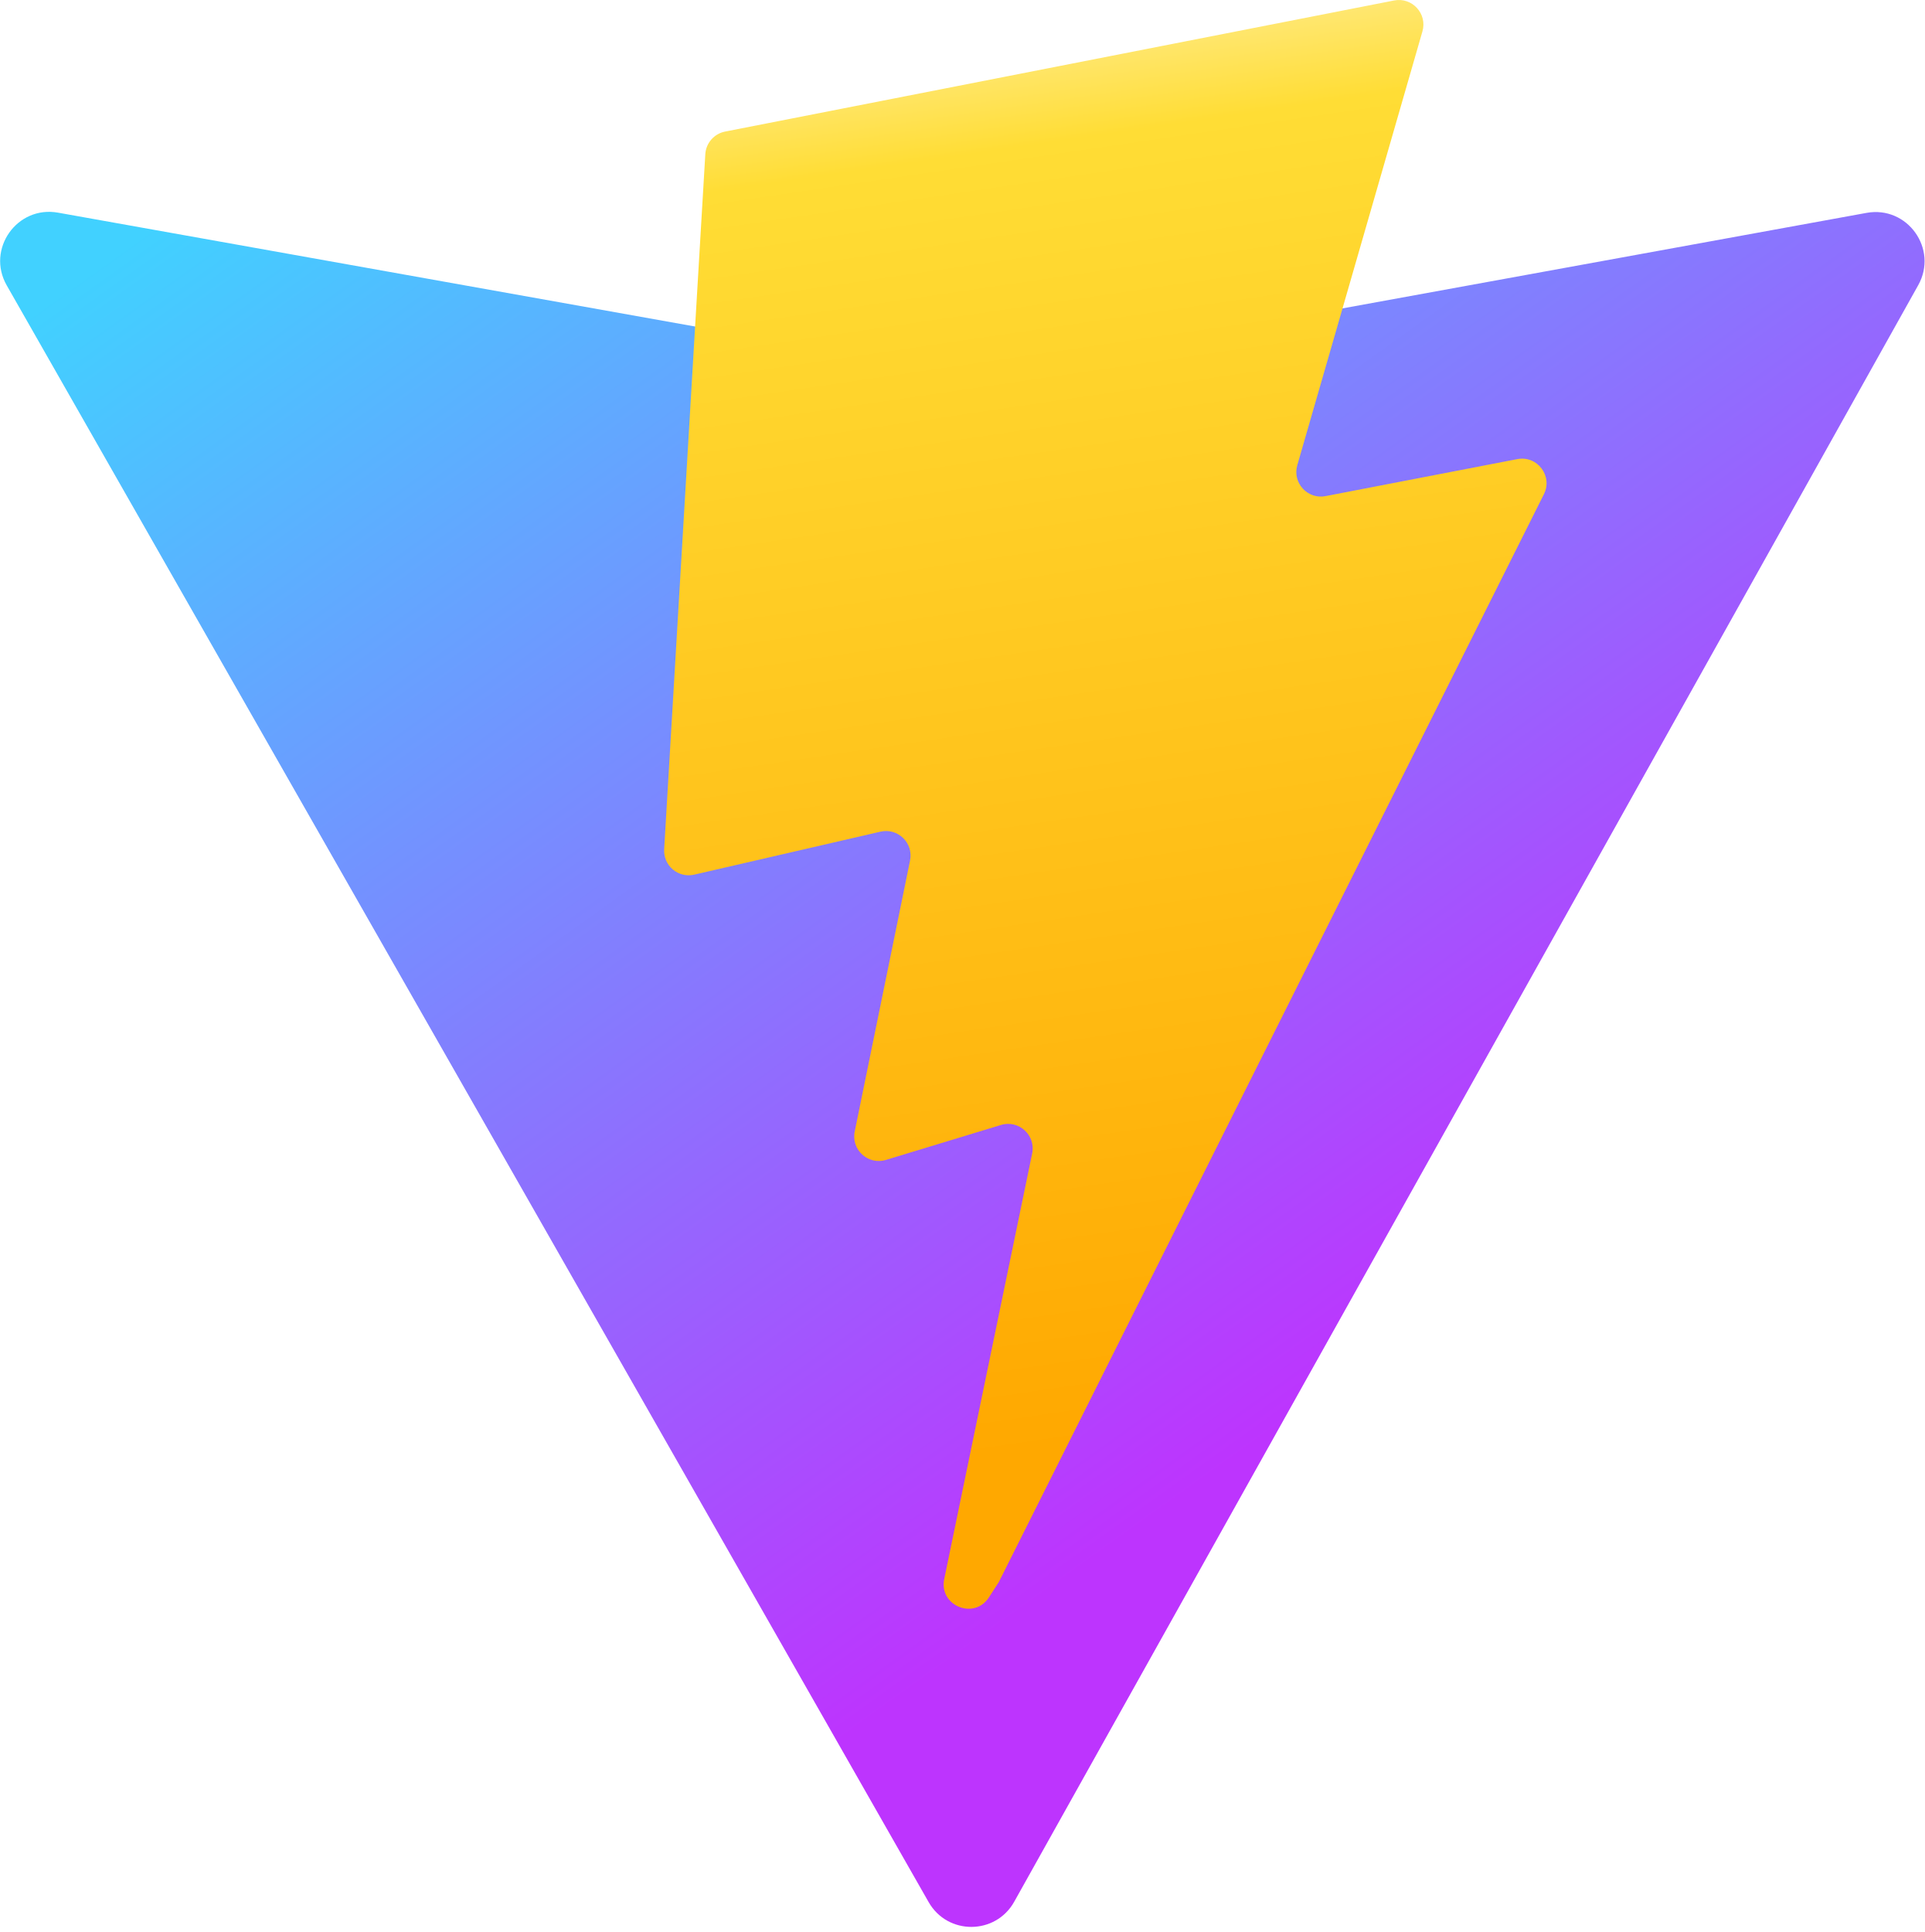
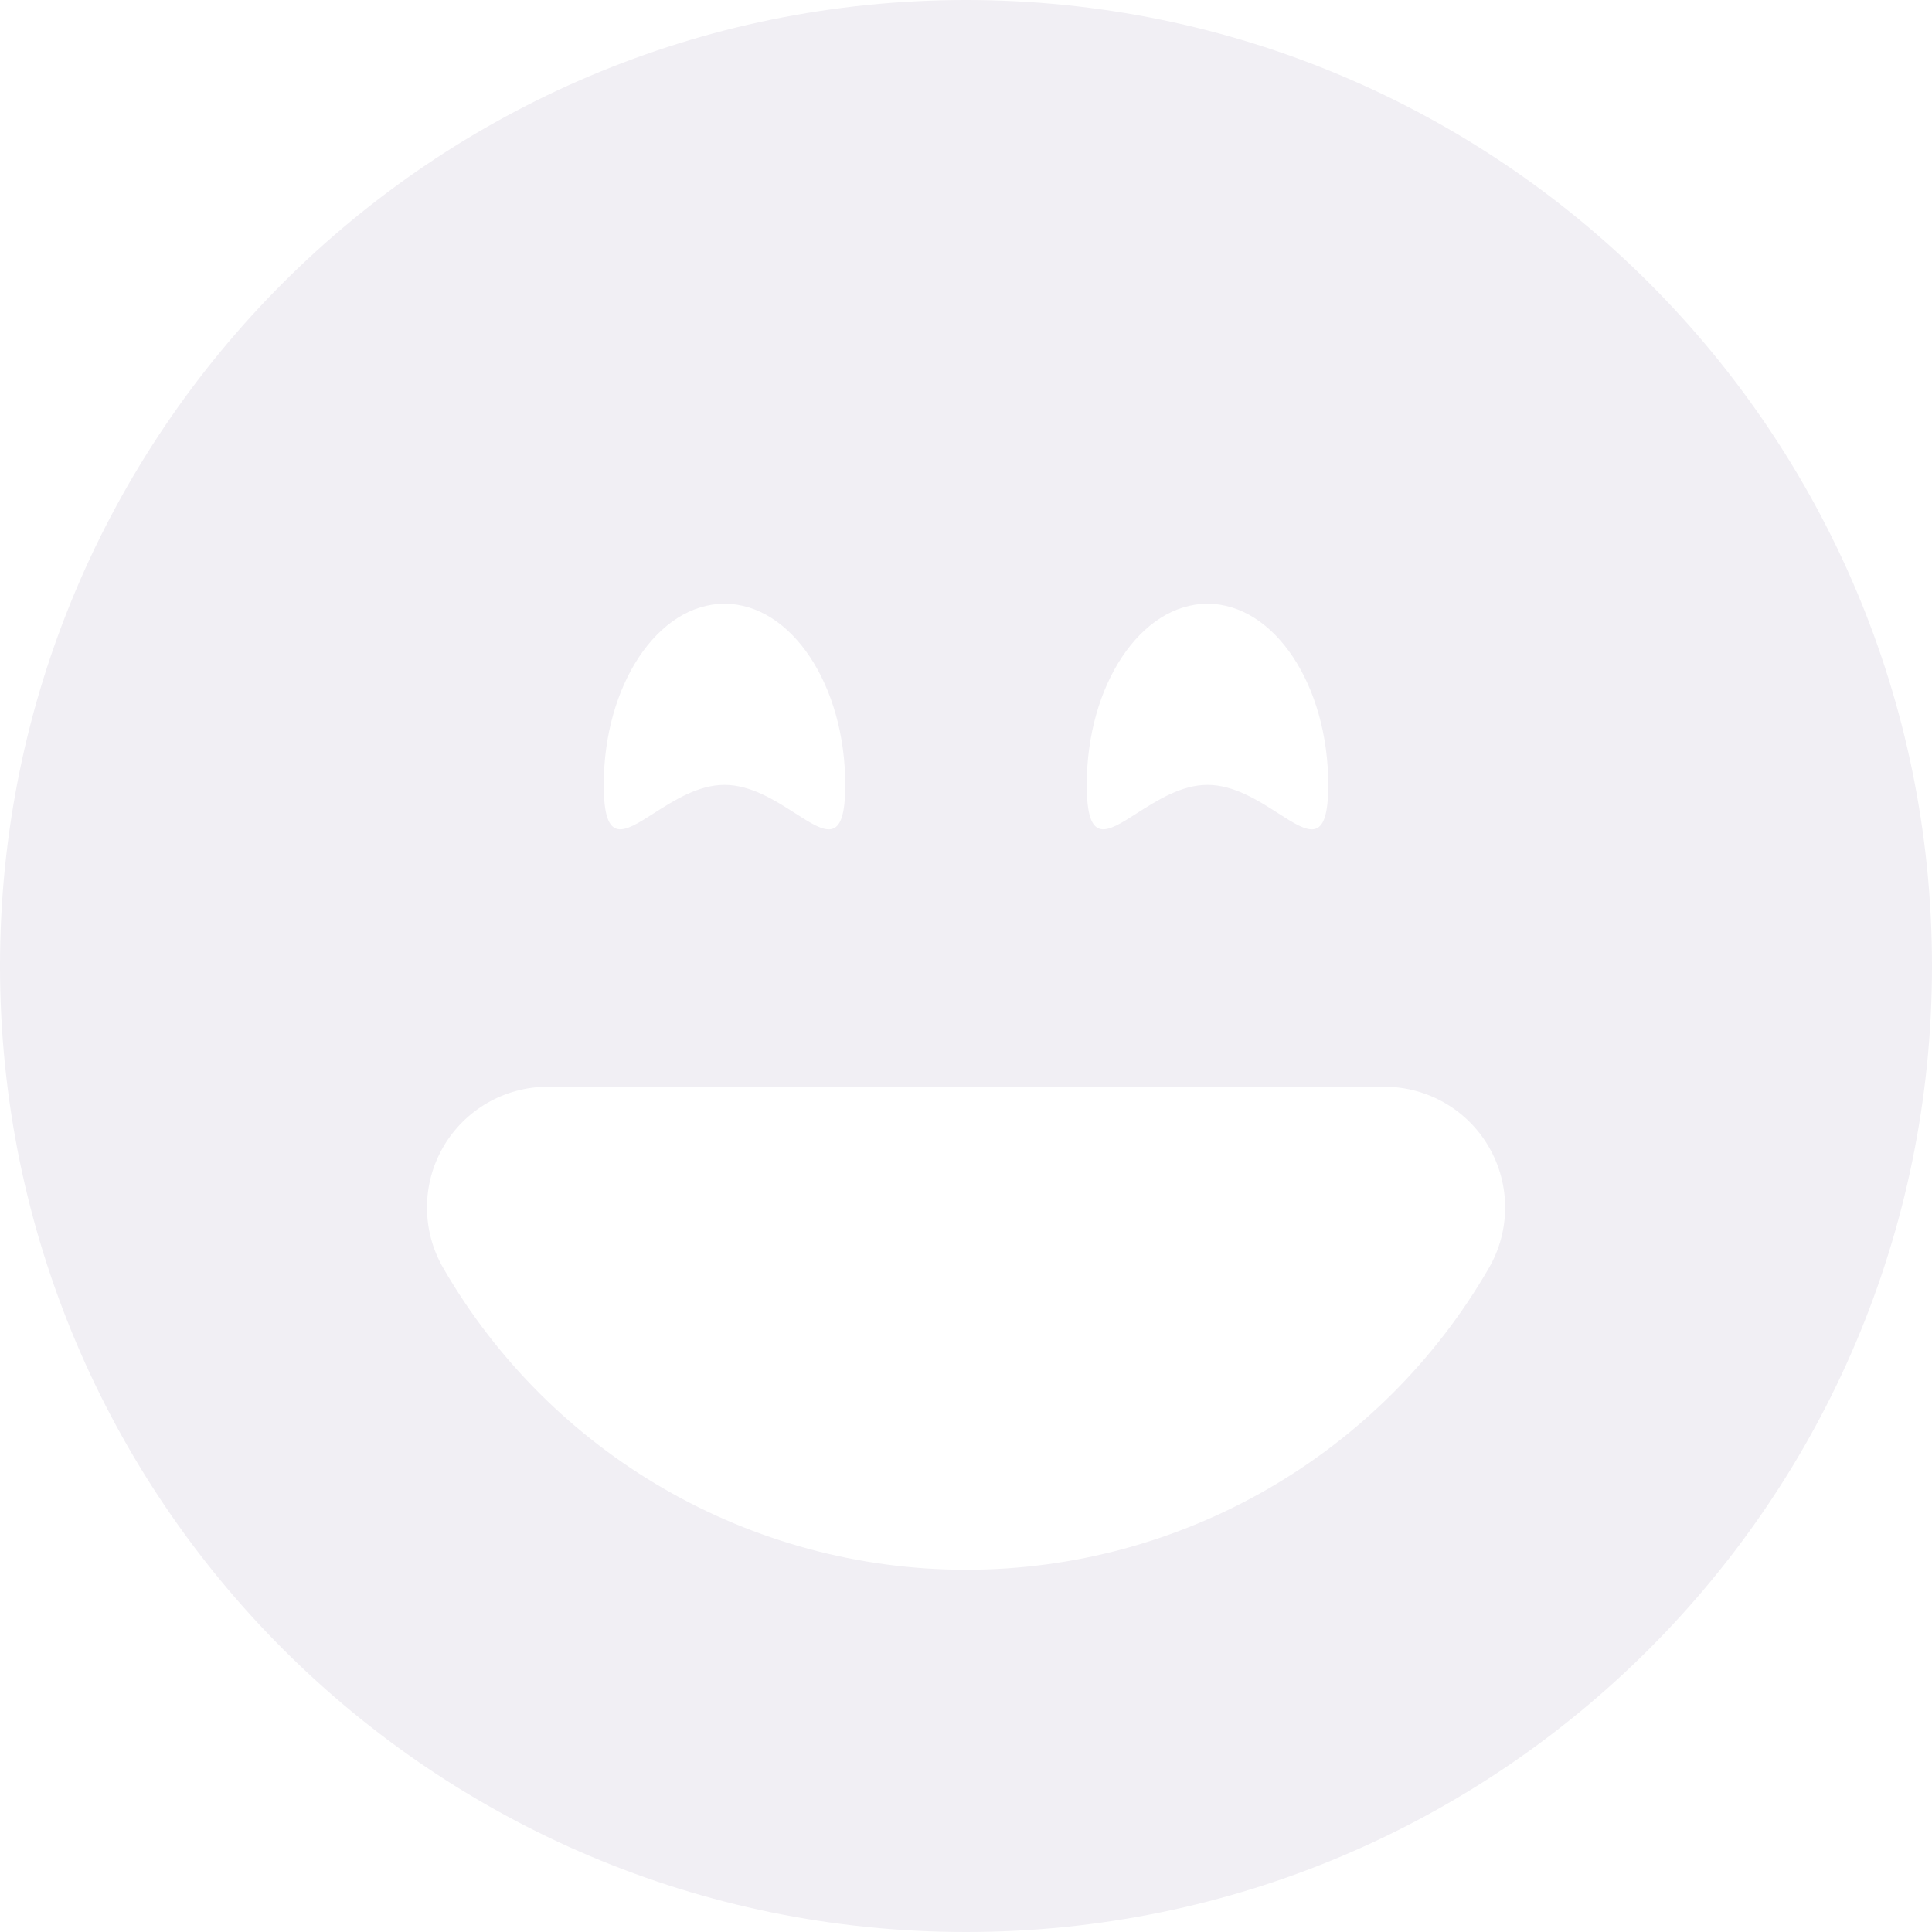
- <svg xmlns="http://www.w3.org/2000/svg" aria-hidden="true" role="img" class="iconify iconify--logos" width="31.88" height="32" preserveAspectRatio="xMidYMid meet" viewBox="0 0 256 257">
-   <defs>
-     <linearGradient id="IconifyId1813088fe1fbc01fb466" x1="-.828%" x2="57.636%" y1="7.652%" y2="78.411%">
-       <stop offset="0%" stop-color="#41D1FF" />
-       <stop offset="100%" stop-color="#BD34FE" />
-     </linearGradient>
-     <linearGradient id="IconifyId1813088fe1fbc01fb467" x1="43.376%" x2="50.316%" y1="2.242%" y2="89.03%">
-       <stop offset="0%" stop-color="#FFEA83" />
-       <stop offset="8.333%" stop-color="#FFDD35" />
-       <stop offset="100%" stop-color="#FFA800" />
-     </linearGradient>
-   </defs>
-   <path fill="url(#IconifyId1813088fe1fbc01fb466)" d="M255.153 37.938L134.897 252.976c-2.483 4.44-8.862 4.466-11.382.048L.875 37.958c-2.746-4.814 1.371-10.646 6.827-9.67l120.385 21.517a6.537 6.537 0 0 0 2.322-.004l117.867-21.483c5.438-.991 9.574 4.796 6.877 9.62Z" />
-   <path fill="url(#IconifyId1813088fe1fbc01fb467)" d="M185.432.063L96.44 17.501a3.268 3.268 0 0 0-2.634 3.014l-5.474 92.456a3.268 3.268 0 0 0 3.997 3.378l24.777-5.718c2.318-.535 4.413 1.507 3.936 3.838l-7.361 36.047c-.495 2.426 1.782 4.5 4.151 3.78l15.304-4.649c2.372-.72 4.652 1.36 4.15 3.788l-11.698 56.621c-.732 3.542 3.979 5.473 5.943 2.437l1.313-2.028l72.516-144.72c1.215-2.423-.88-5.186-3.54-4.672l-25.505 4.922c-2.396.462-4.435-1.77-3.759-4.114l16.646-57.705c.677-2.35-1.37-4.583-3.769-4.113Z" />
+ <svg xmlns="http://www.w3.org/2000/svg" width="16" height="16" fill="#F1EFF4" class="bi bi-emoji-laughing-fill" viewBox="0 0 16 16">
+   <path d="M8 16A8 8 0 1 0 8 0a8 8 0 0 0 0 16M7 6.5c0 .501-.164.396-.415.235C6.42 6.629 6.218 6.5 6 6.5s-.42.13-.585.235C5.164 6.896 5 7 5 6.5 5 5.672 5.448 5 6 5s1 .672 1 1.5m5.331 3a1 1 0 0 1 0 1A5 5 0 0 1 8 13a5 5 0 0 1-4.33-2.5A1 1 0 0 1 4.535 9h6.93a1 1 0 0 1 .866.5m-1.746-2.765C10.42 6.629 10.218 6.5 10 6.5s-.42.13-.585.235C9.164 6.896 9 7 9 6.5c0-.828.448-1.5 1-1.5s1 .672 1 1.5c0 .501-.164.396-.415.235" />
</svg>
